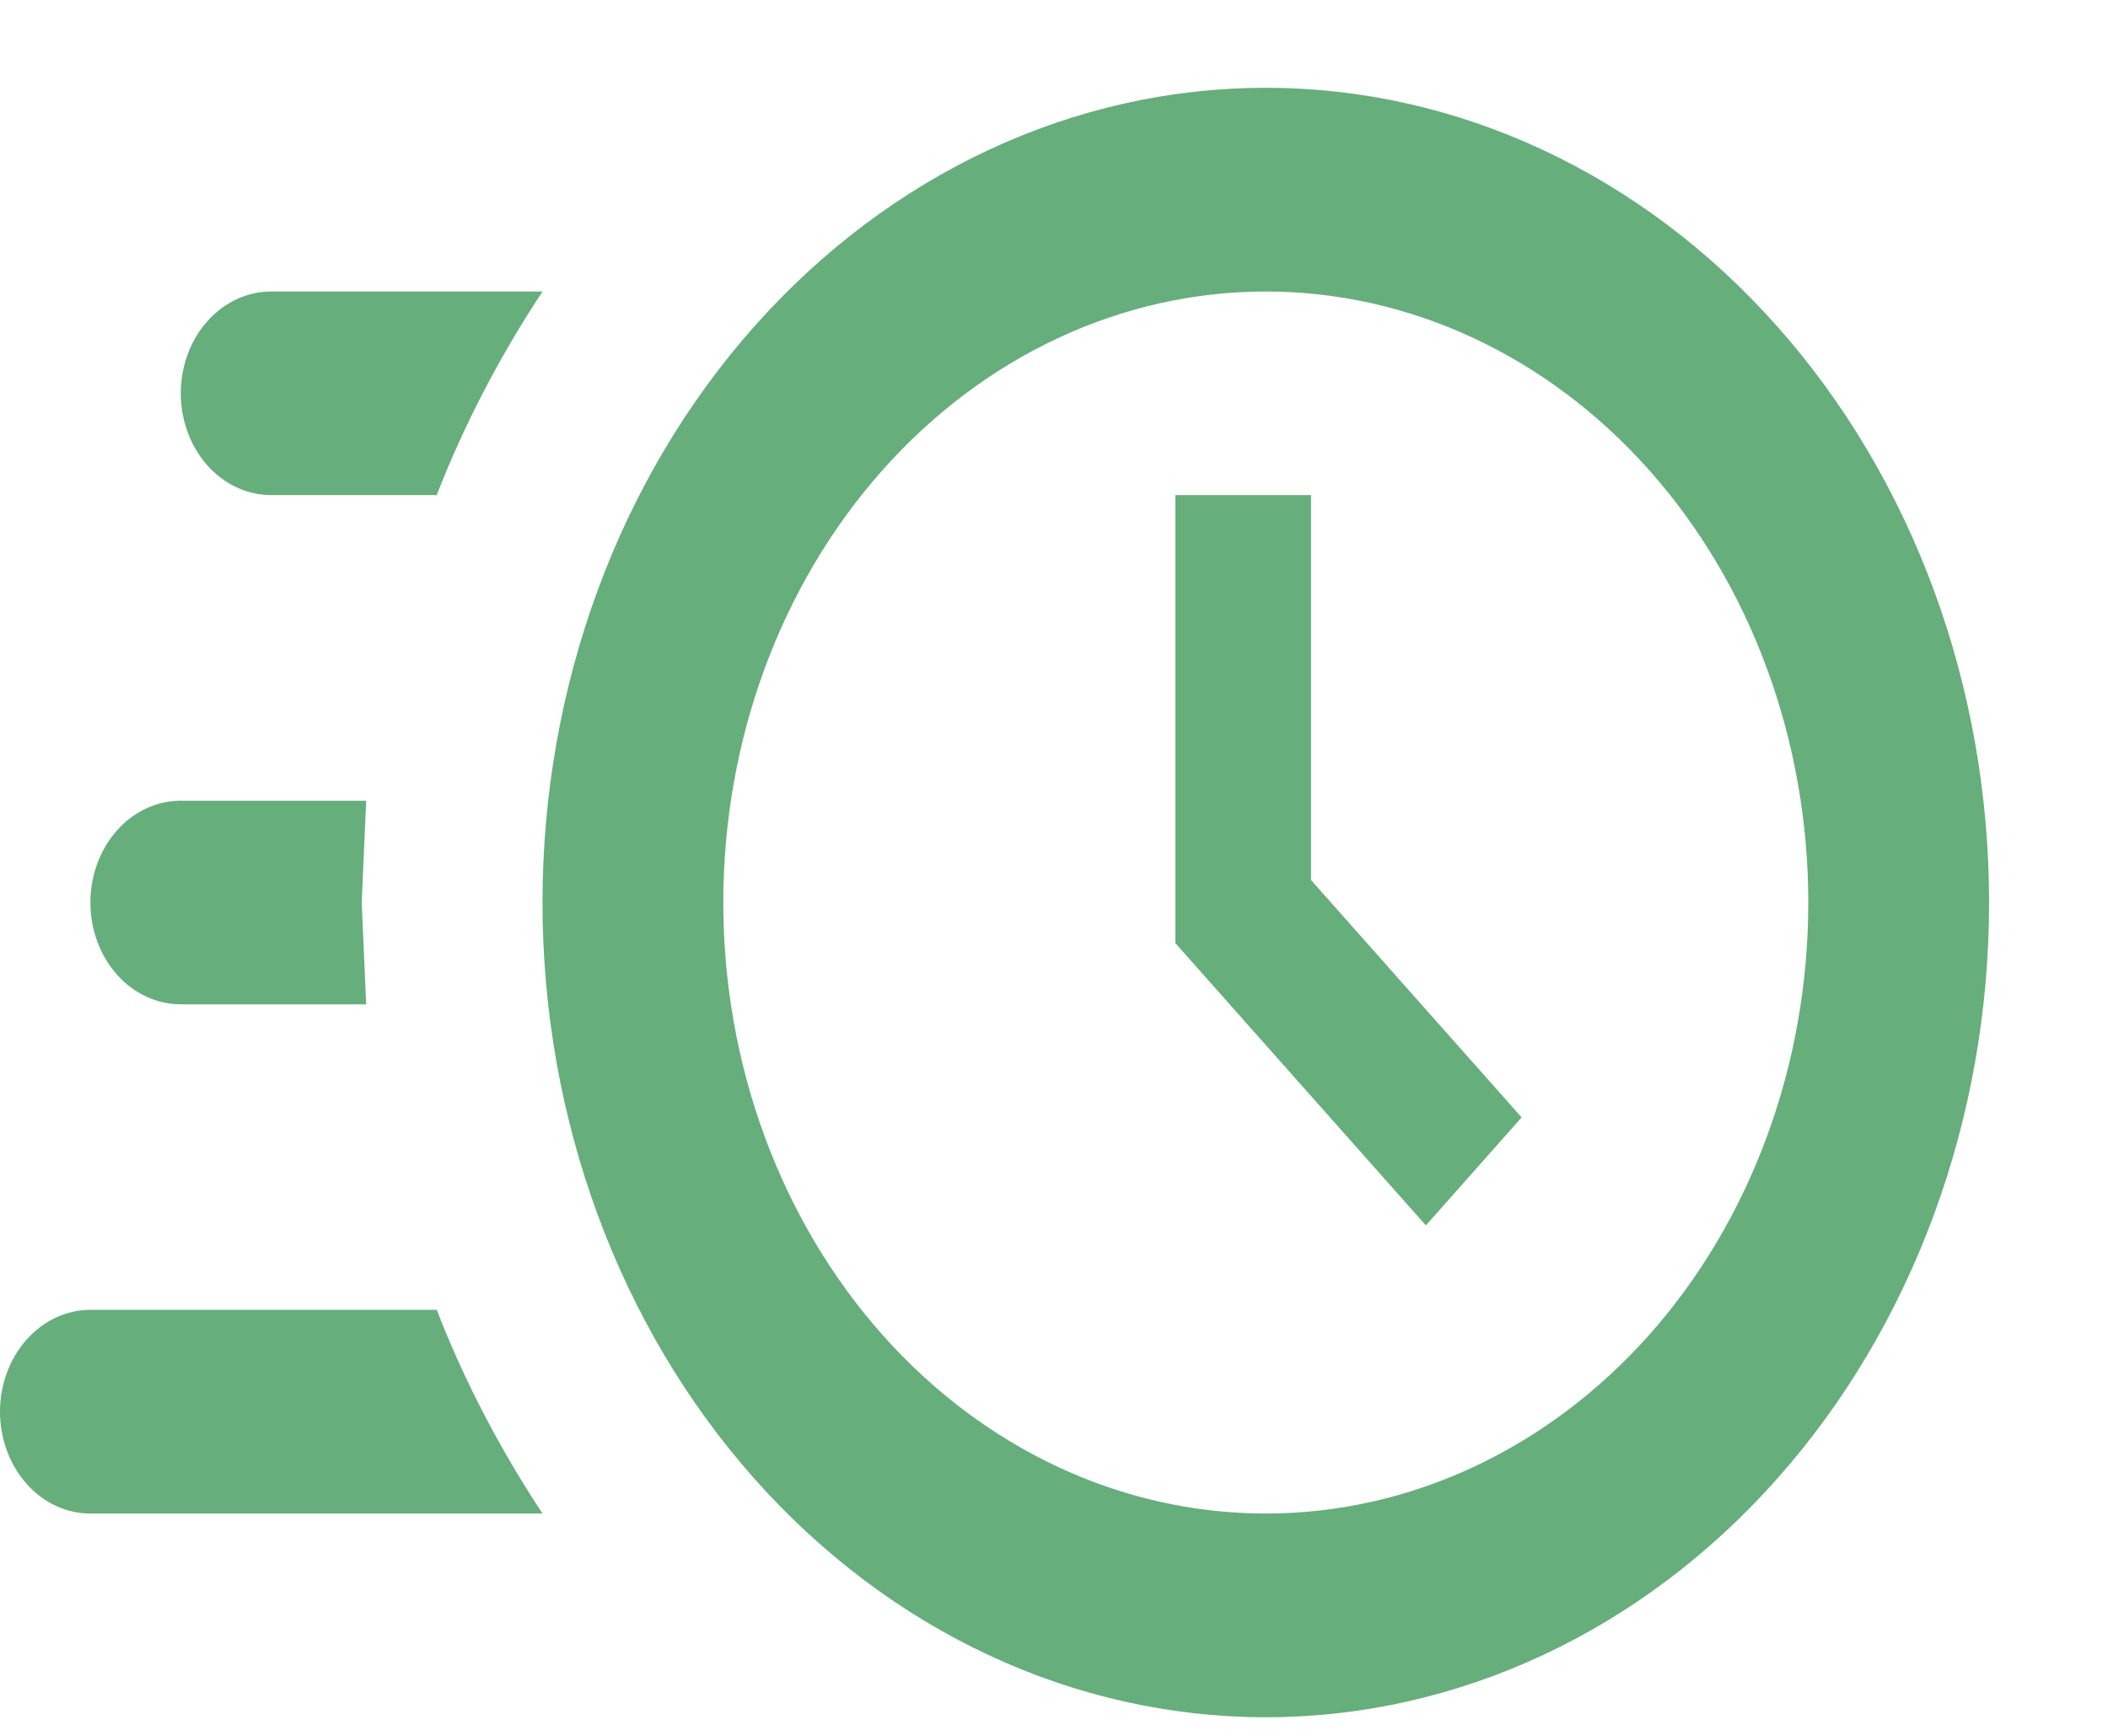
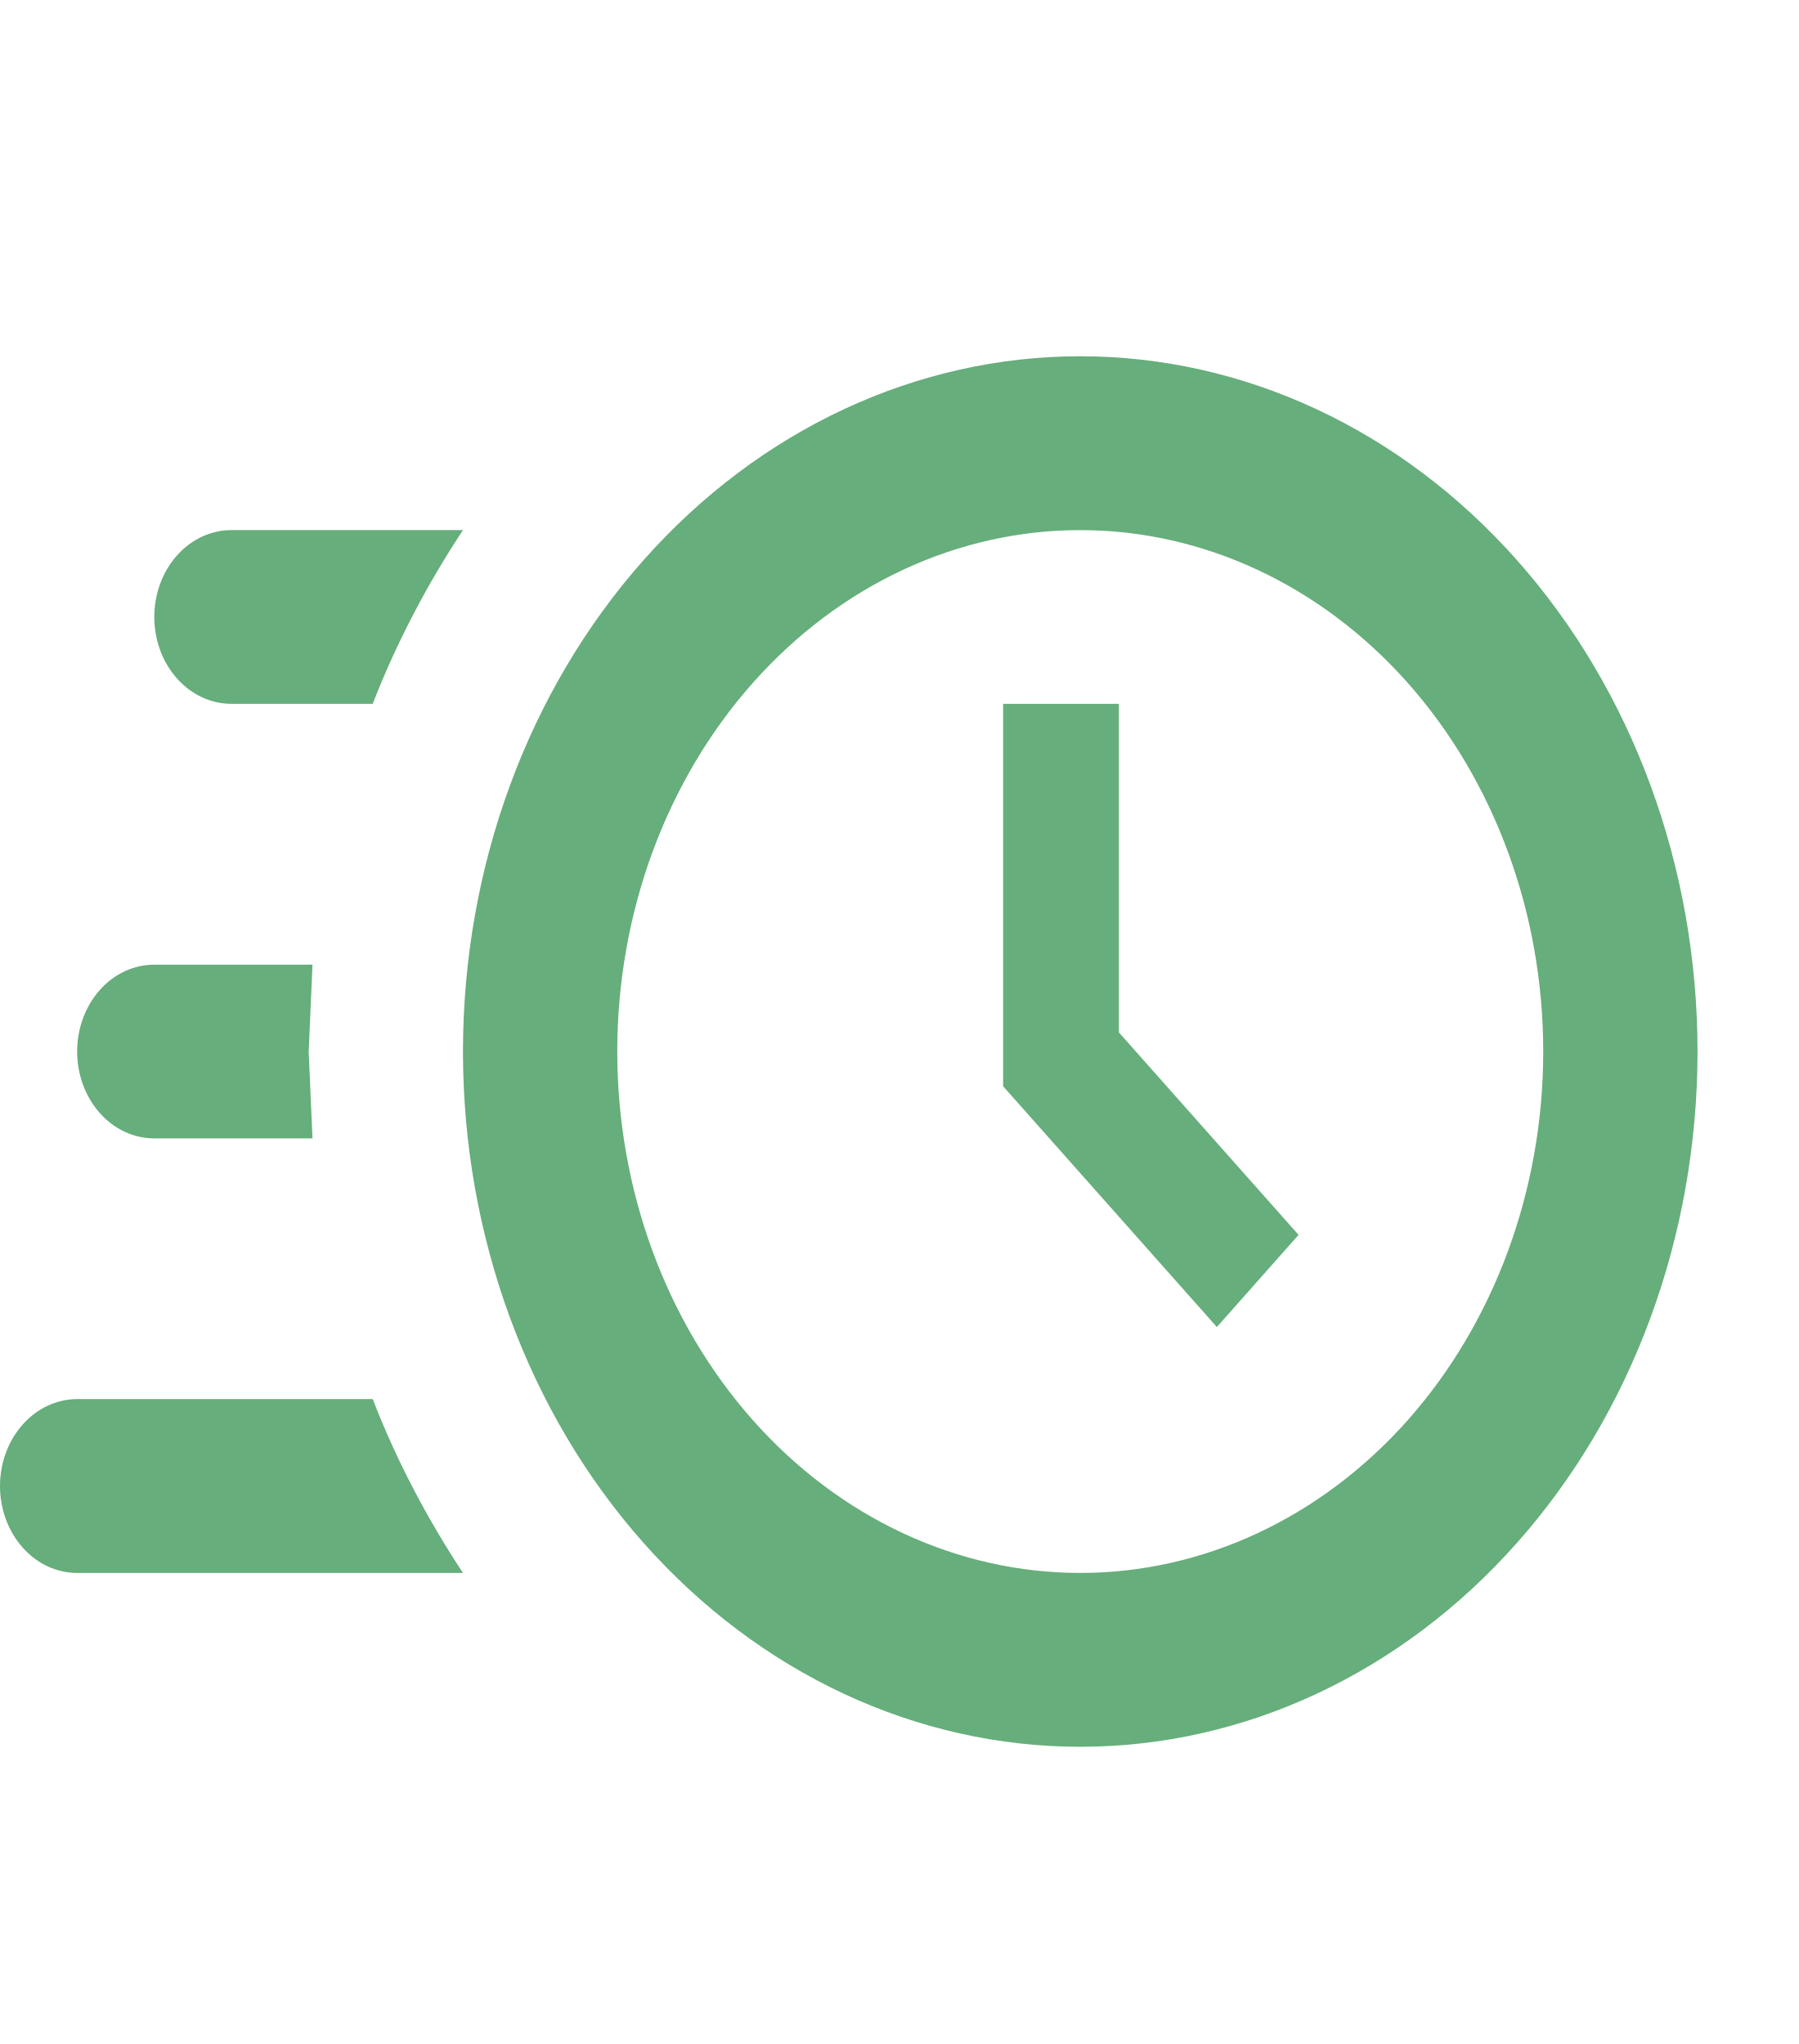
- <svg xmlns="http://www.w3.org/2000/svg" width="17" height="14" viewBox="0 0 17 14" fill="none">
+ <svg xmlns="http://www.w3.org/2000/svg" width="22" height="25" viewBox="0 0 17 14" fill="none">
  <path d="M10.208 0.708C11.755 0.708 13.239 1.4 14.333 2.633C15.427 3.865 16.041 5.536 16.041 7.279C16.041 9.022 15.427 10.693 14.333 11.925C13.239 13.158 11.755 13.85 10.208 13.85C8.661 13.85 7.177 13.158 6.083 11.925C4.989 10.693 4.375 9.022 4.375 7.279C4.375 5.536 4.989 3.865 6.083 2.633C7.177 1.4 8.661 0.708 10.208 0.708ZM10.208 2.351C9.048 2.351 7.935 2.87 7.115 3.794C6.294 4.718 5.833 5.972 5.833 7.279C5.833 8.586 6.294 9.839 7.115 10.764C7.935 11.688 9.048 12.207 10.208 12.207C11.368 12.207 12.481 11.688 13.302 10.764C14.122 9.839 14.583 8.586 14.583 7.279C14.583 5.972 14.122 4.718 13.302 3.794C12.481 2.87 11.368 2.351 10.208 2.351ZM9.479 3.993H10.573V7.098L12.271 9.012L11.499 9.883L9.479 7.607V3.993ZM0.729 12.207C0.536 12.207 0.35 12.121 0.214 11.967C0.077 11.812 0 11.604 0 11.386C0 11.168 0.077 10.959 0.214 10.805C0.35 10.651 0.536 10.564 0.729 10.564H3.522C3.748 11.148 4.039 11.698 4.375 12.207H0.729ZM1.458 8.1C1.265 8.1 1.079 8.014 0.943 7.86C0.806 7.706 0.729 7.497 0.729 7.279C0.729 7.061 0.806 6.852 0.943 6.698C1.079 6.544 1.265 6.458 1.458 6.458H2.953L2.917 7.279L2.953 8.1H1.458ZM2.187 3.993C1.994 3.993 1.809 3.907 1.672 3.753C1.535 3.599 1.458 3.39 1.458 3.172C1.458 2.954 1.535 2.745 1.672 2.591C1.809 2.437 1.994 2.351 2.187 2.351H4.375C4.039 2.86 3.748 3.41 3.522 3.993H2.187Z" fill="#66AE7B" />
</svg>
